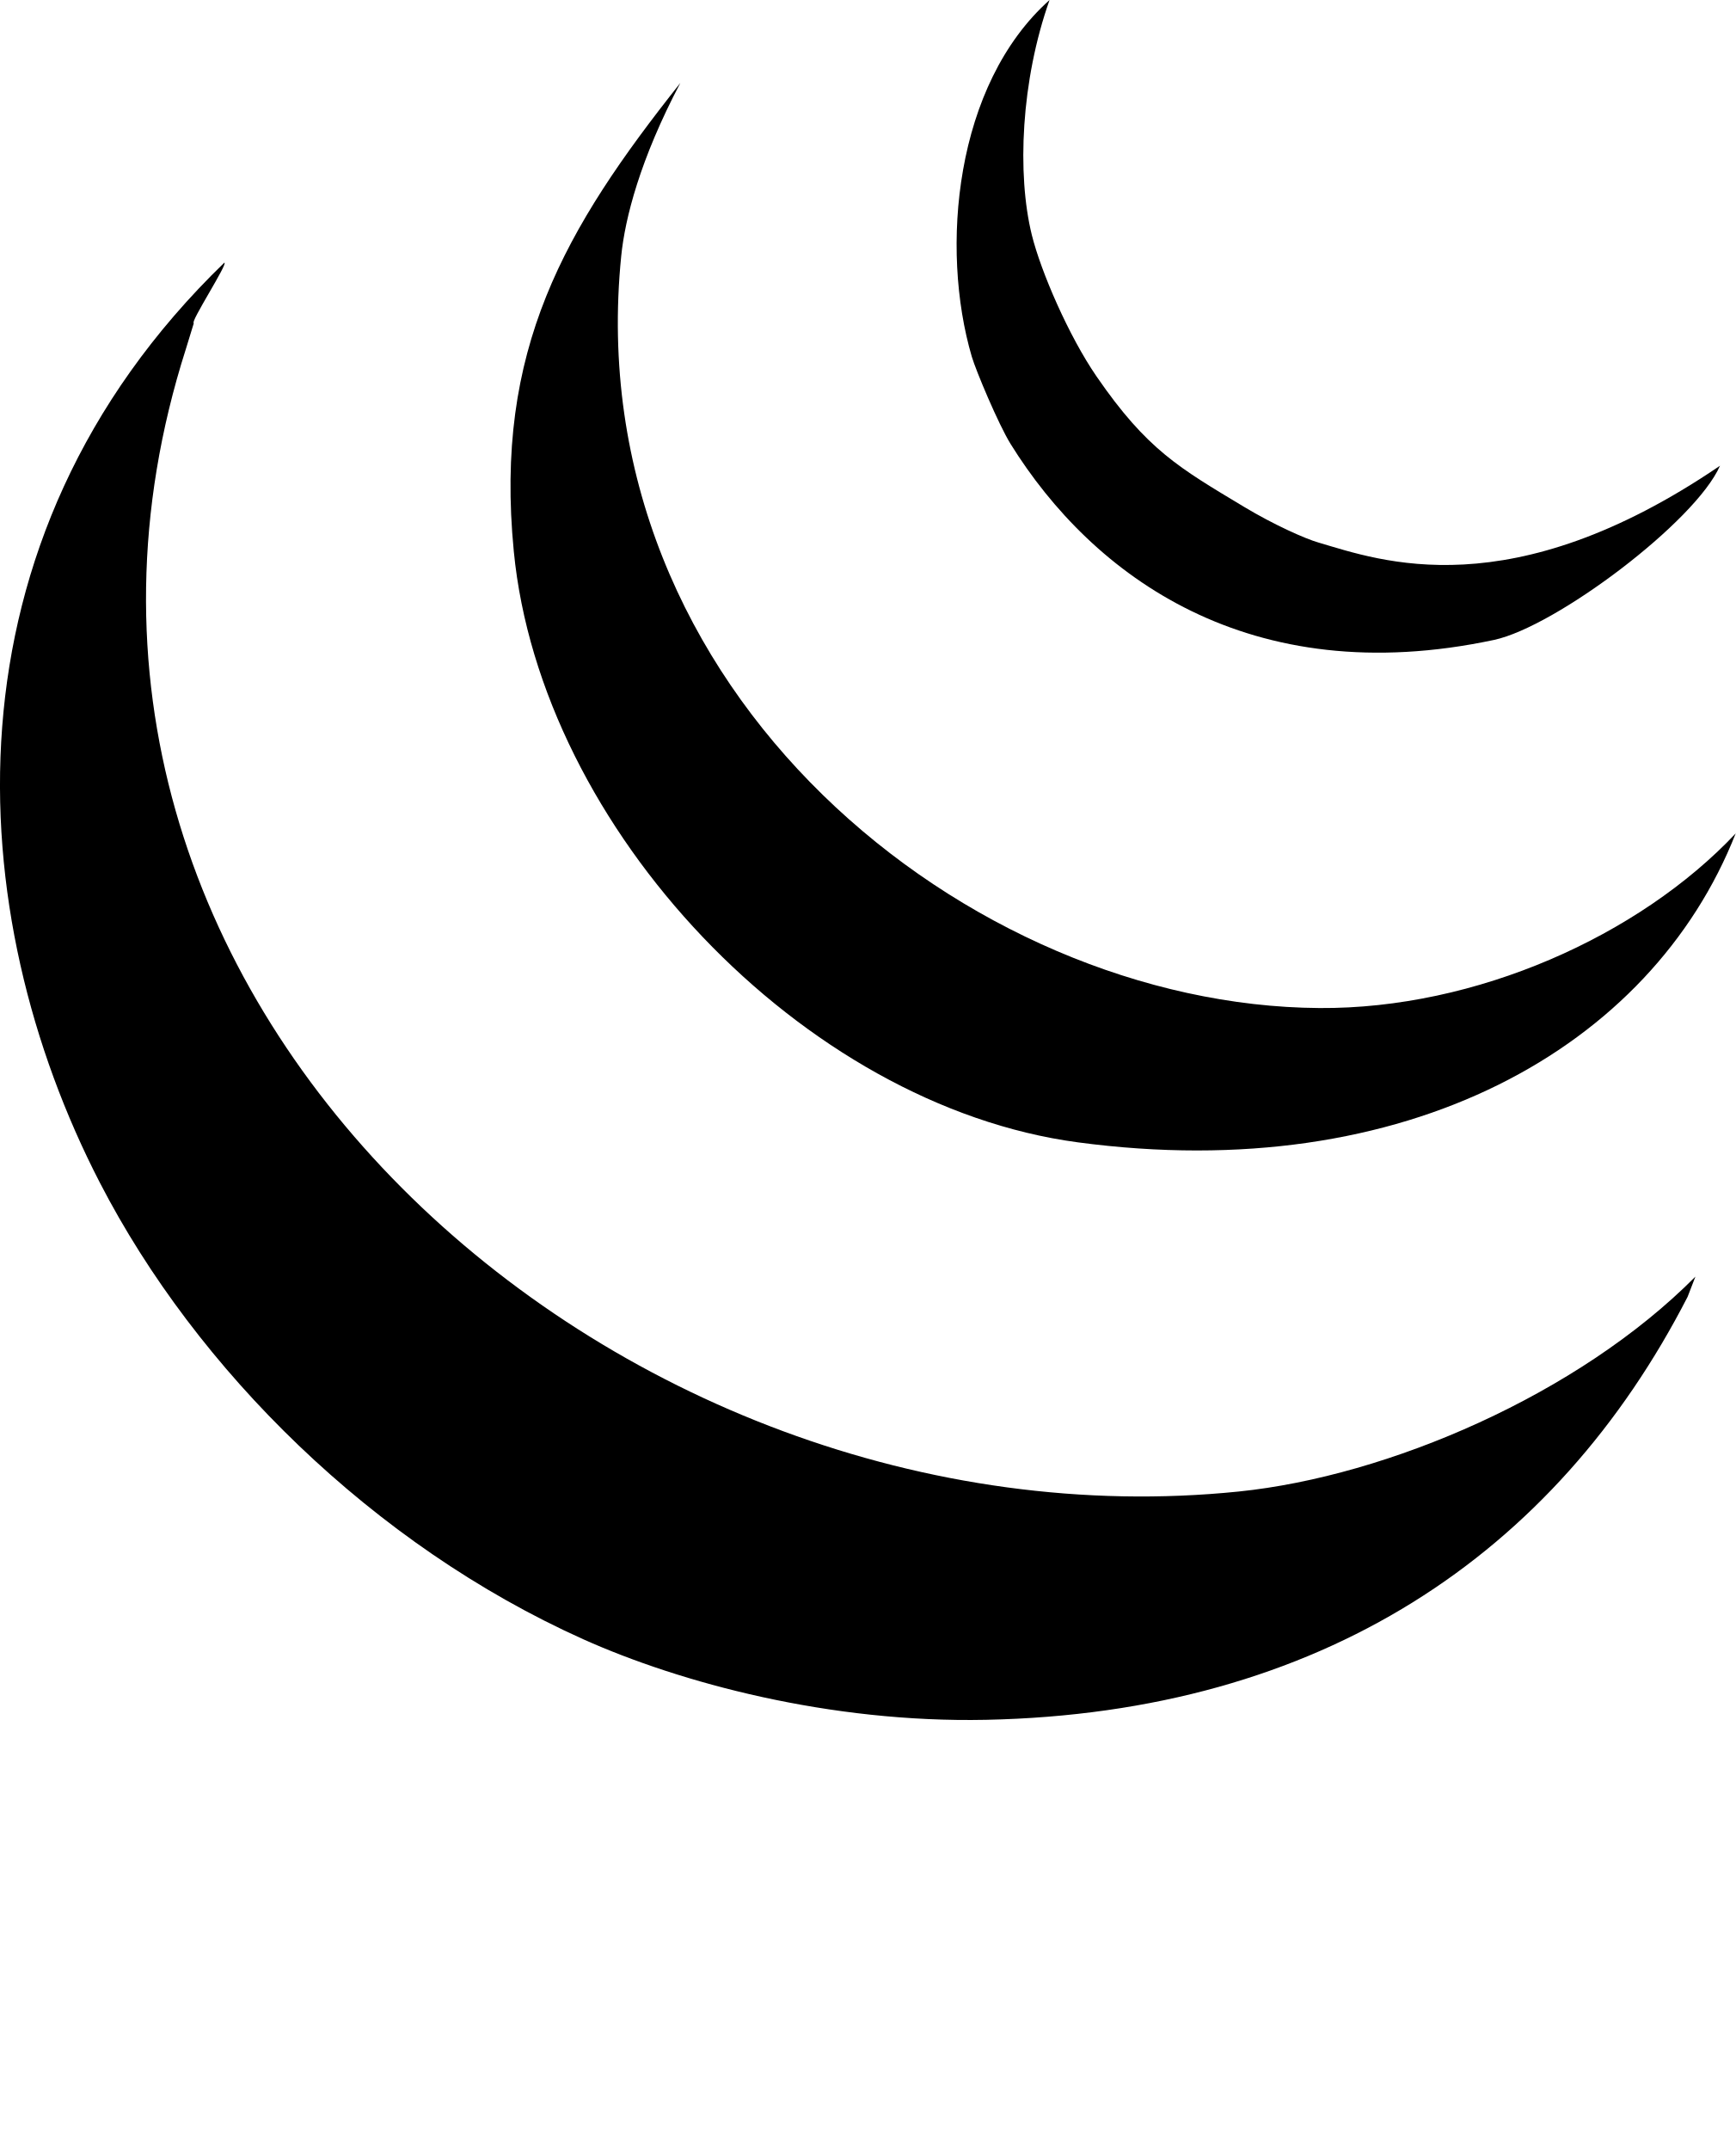
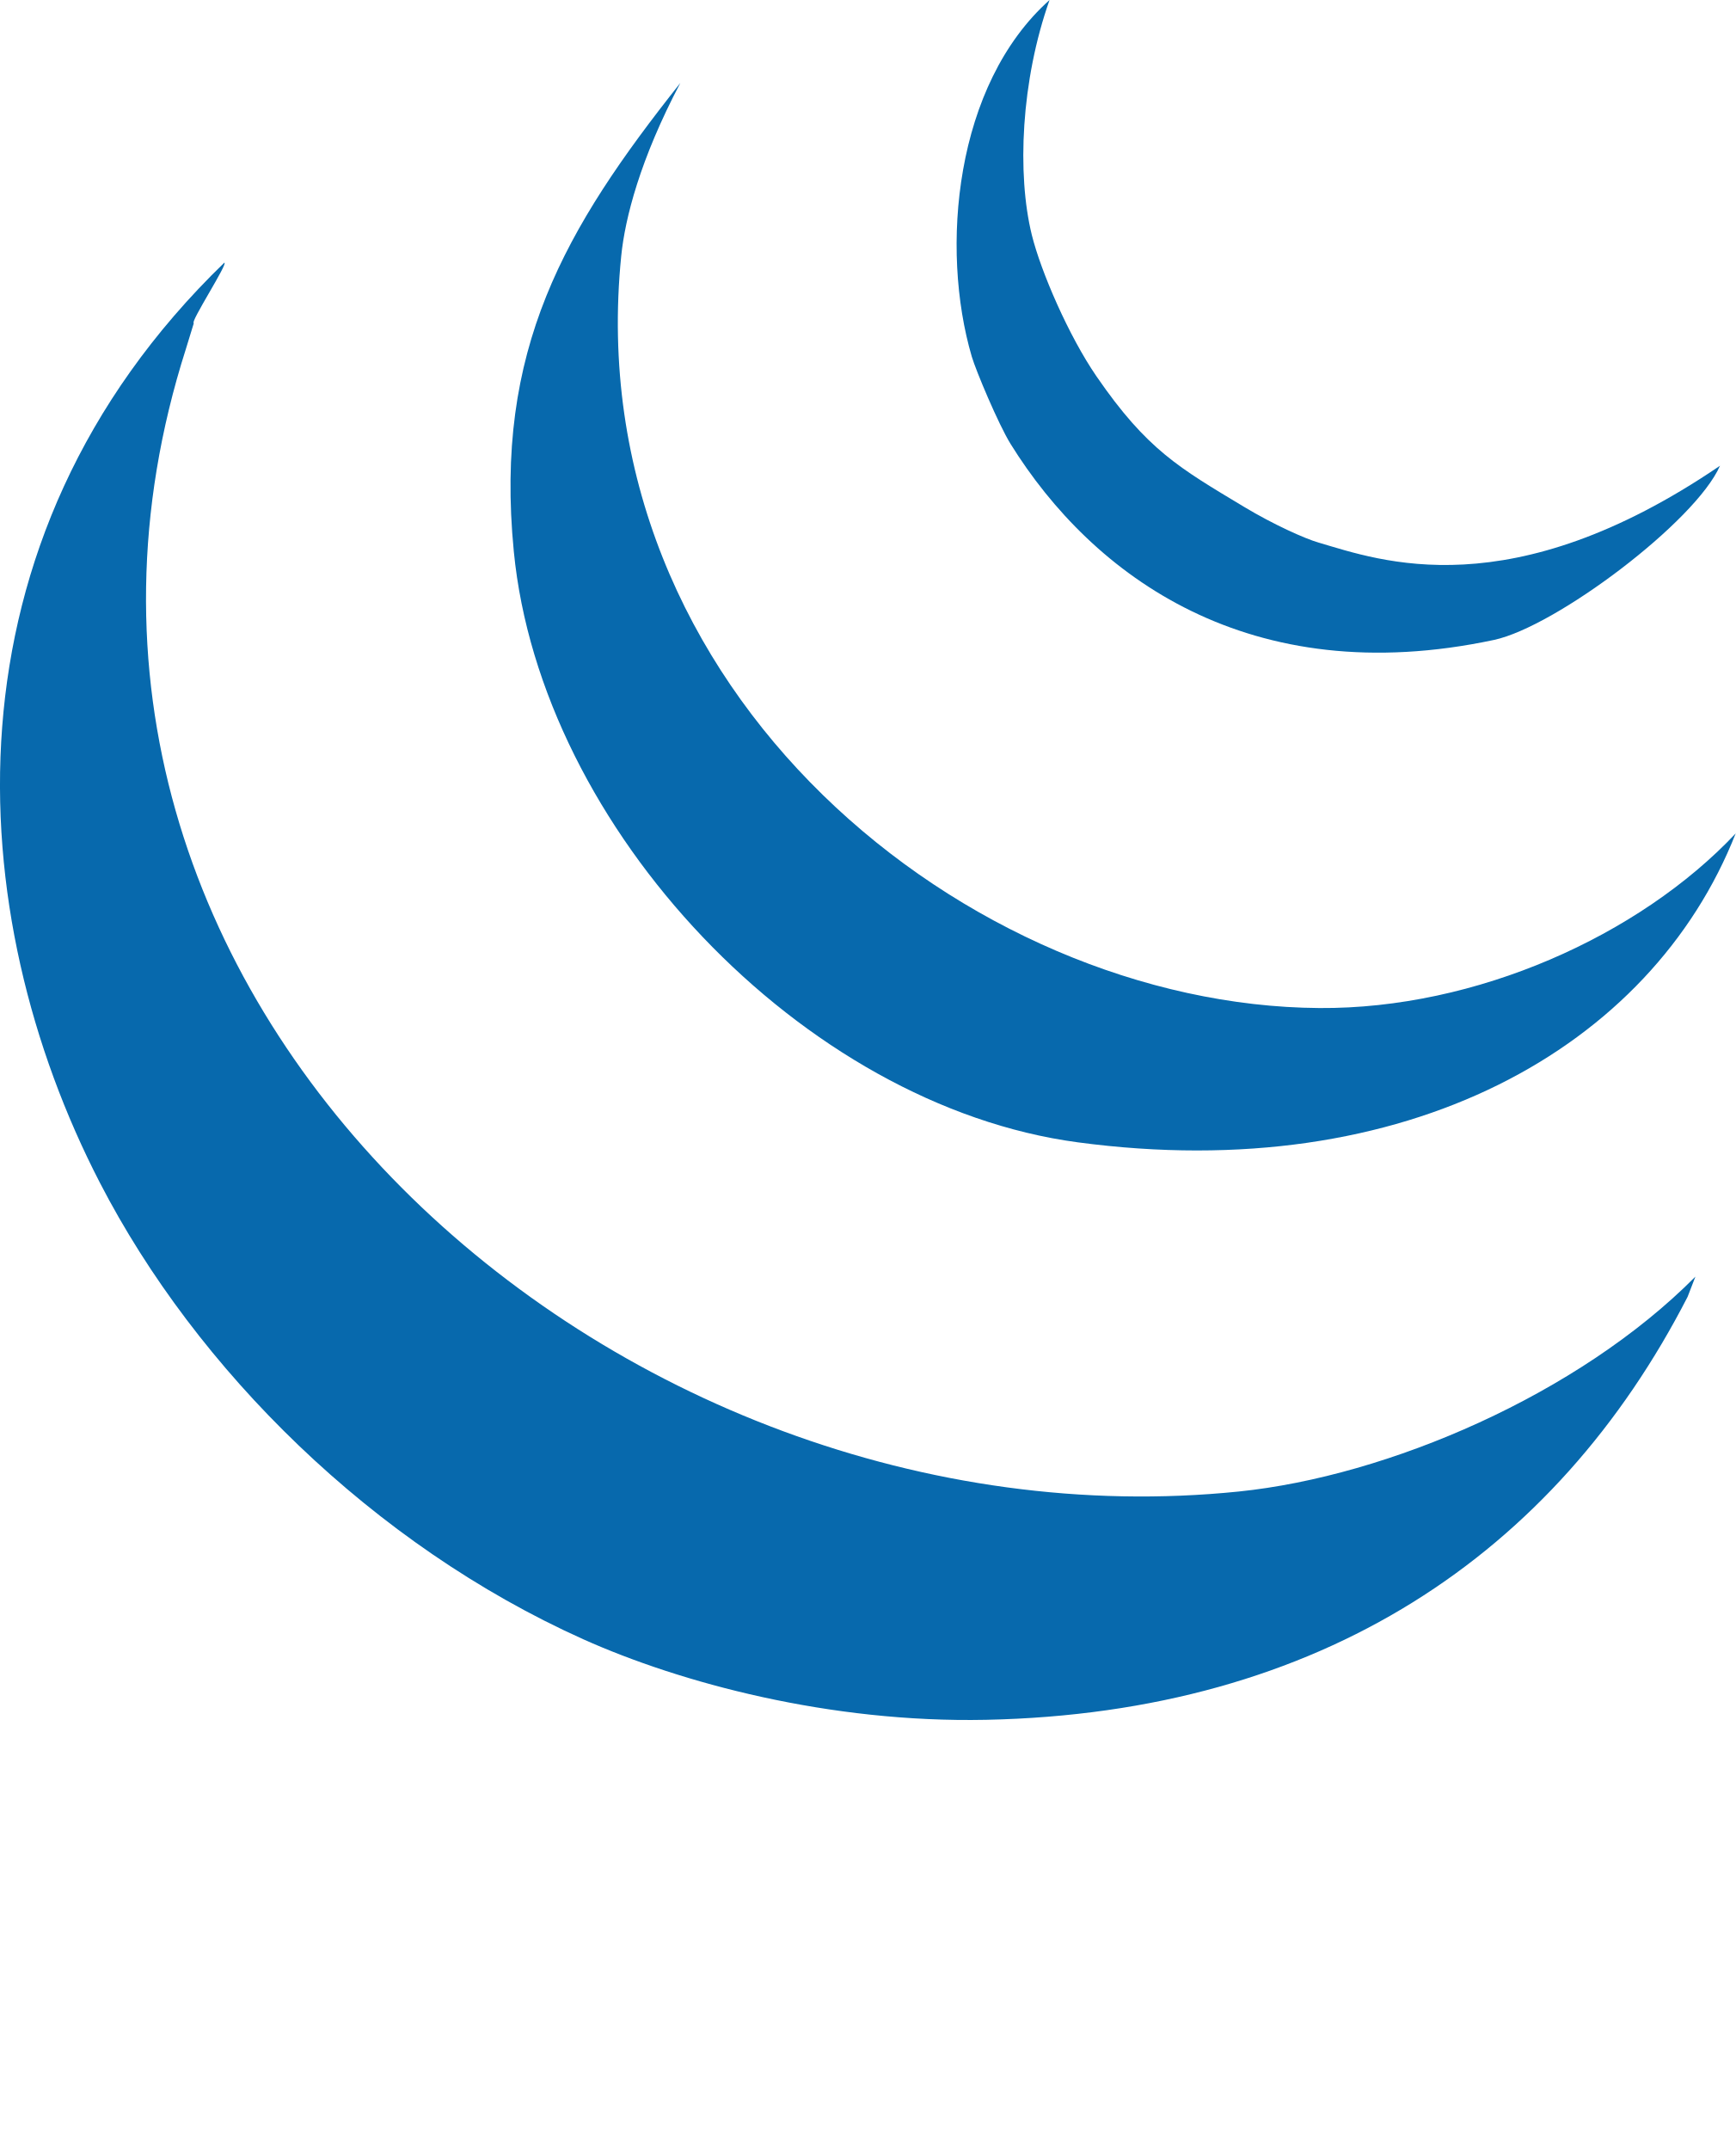
<svg xmlns="http://www.w3.org/2000/svg" version="1.1" x="0px" y="0px" viewBox="0 0 91.566 113.402" enable-background="new 0 0 91.566 90.722" xml:space="preserve">
  <g>
    <g>
-       <path fill="#000000" d="M89.442,67.336l-0.411,1.063c-6.984,13.6-19.359,21.945-37.012,22.313    c-8.252,0.17-16.115-1.948-21.251-4.25c-11.086-4.98-20.408-14.217-25.501-24.084c-7.303-14.146-8.621-33.824,6.566-48.522    c0.234,0-1.842,3.188-1.608,3.188l-0.418,1.36C-1.136,52.666,32.582,82.028,65.357,78.67    C73.234,77.862,83.279,73.549,89.442,67.336z" />
-       <path fill="#000000" d="M90.738,24.566c-1.282,2.94-8.663,8.493-11.922,9.187c-12.906,2.748-21.173-3.372-25.501-10.335    c-0.645-1.041-1.835-3.882-2.047-4.604C49.589,13.104,50.361,4.47,55.37,0c-1.509,4.25-1.728,9.187-0.935,12.396    c0.482,1.941,1.948,5.327,3.414,7.459c2.671,3.882,4.363,4.824,7.792,6.885c1.544,0.928,3.202,1.672,3.917,1.877    C72.809,29.574,79.673,32.096,90.738,24.566z" />
-       <path fill="#000000" d="M69.608,53.169c8.245,0.057,16.859-3.797,21.959-9.209c-4.463,11.327-17.383,18.609-34.709,16.292    C42.35,58.312,28.53,43.713,27.106,29.085c-1.041-10.647,2.671-17.001,8.784-24.707c-2.125,4.031-2.918,7.14-3.117,9.124    C30.45,36.53,51.169,53.049,69.608,53.169z" />
+       <path fill="#0769ad" d="M89.442,67.336l-0.411,1.063c-6.984,13.6-19.359,21.945-37.012,22.313    c-8.252,0.17-16.115-1.948-21.251-4.25c-11.086-4.98-20.408-14.217-25.501-24.084c-7.303-14.146-8.621-33.824,6.566-48.522    c0.234,0-1.842,3.188-1.608,3.188l-0.418,1.36C-1.136,52.666,32.582,82.028,65.357,78.67    C73.234,77.862,83.279,73.549,89.442,67.336z" />
+       <path fill="#0769ad" d="M90.738,24.566c-1.282,2.94-8.663,8.493-11.922,9.187c-12.906,2.748-21.173-3.372-25.501-10.335    c-0.645-1.041-1.835-3.882-2.047-4.604C49.589,13.104,50.361,4.47,55.37,0c-1.509,4.25-1.728,9.187-0.935,12.396    c0.482,1.941,1.948,5.327,3.414,7.459c2.671,3.882,4.363,4.824,7.792,6.885c1.544,0.928,3.202,1.672,3.917,1.877    C72.809,29.574,79.673,32.096,90.738,24.566z" />
+       <path fill="#0769ad" d="M69.608,53.169c8.245,0.057,16.859-3.797,21.959-9.209c-4.463,11.327-17.383,18.609-34.709,16.292    C42.35,58.312,28.53,43.713,27.106,29.085c-1.041-10.647,2.671-17.001,8.784-24.707c-2.125,4.031-2.918,7.14-3.117,9.124    C30.45,36.53,51.169,53.049,69.608,53.169z" />
    </g>
  </g>
  <path d="M221.55,152.399" />
</svg>
